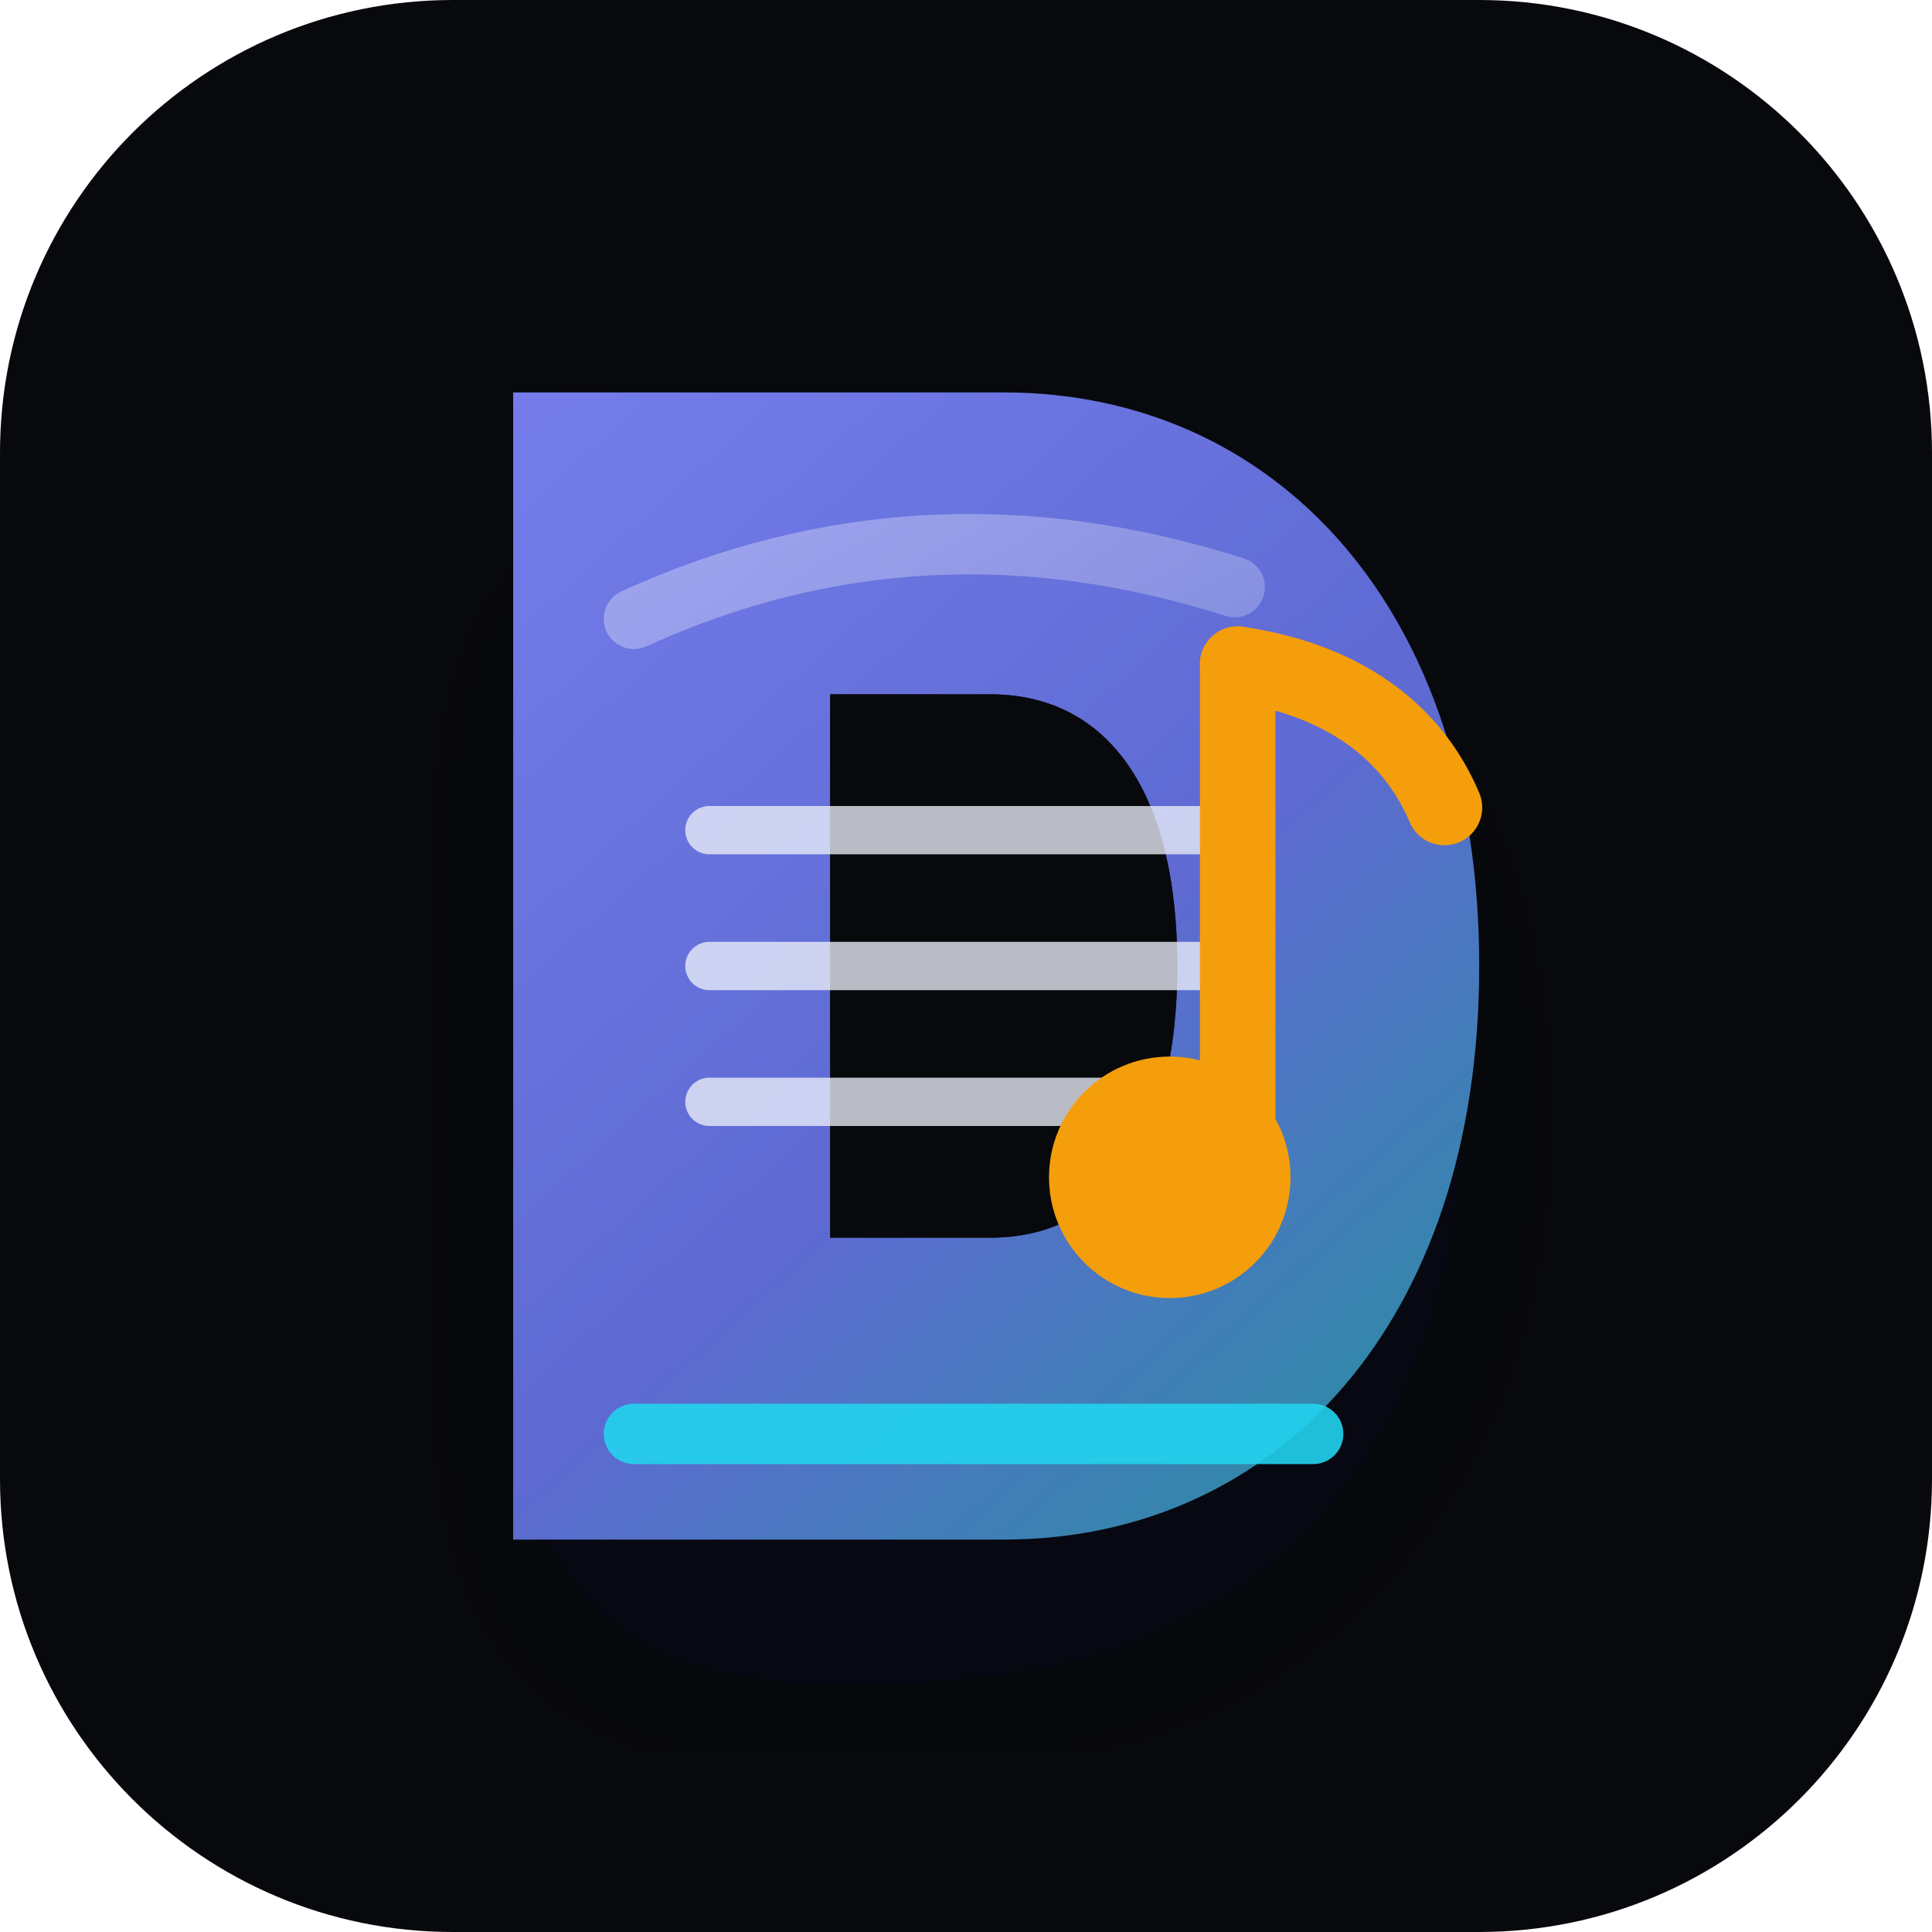
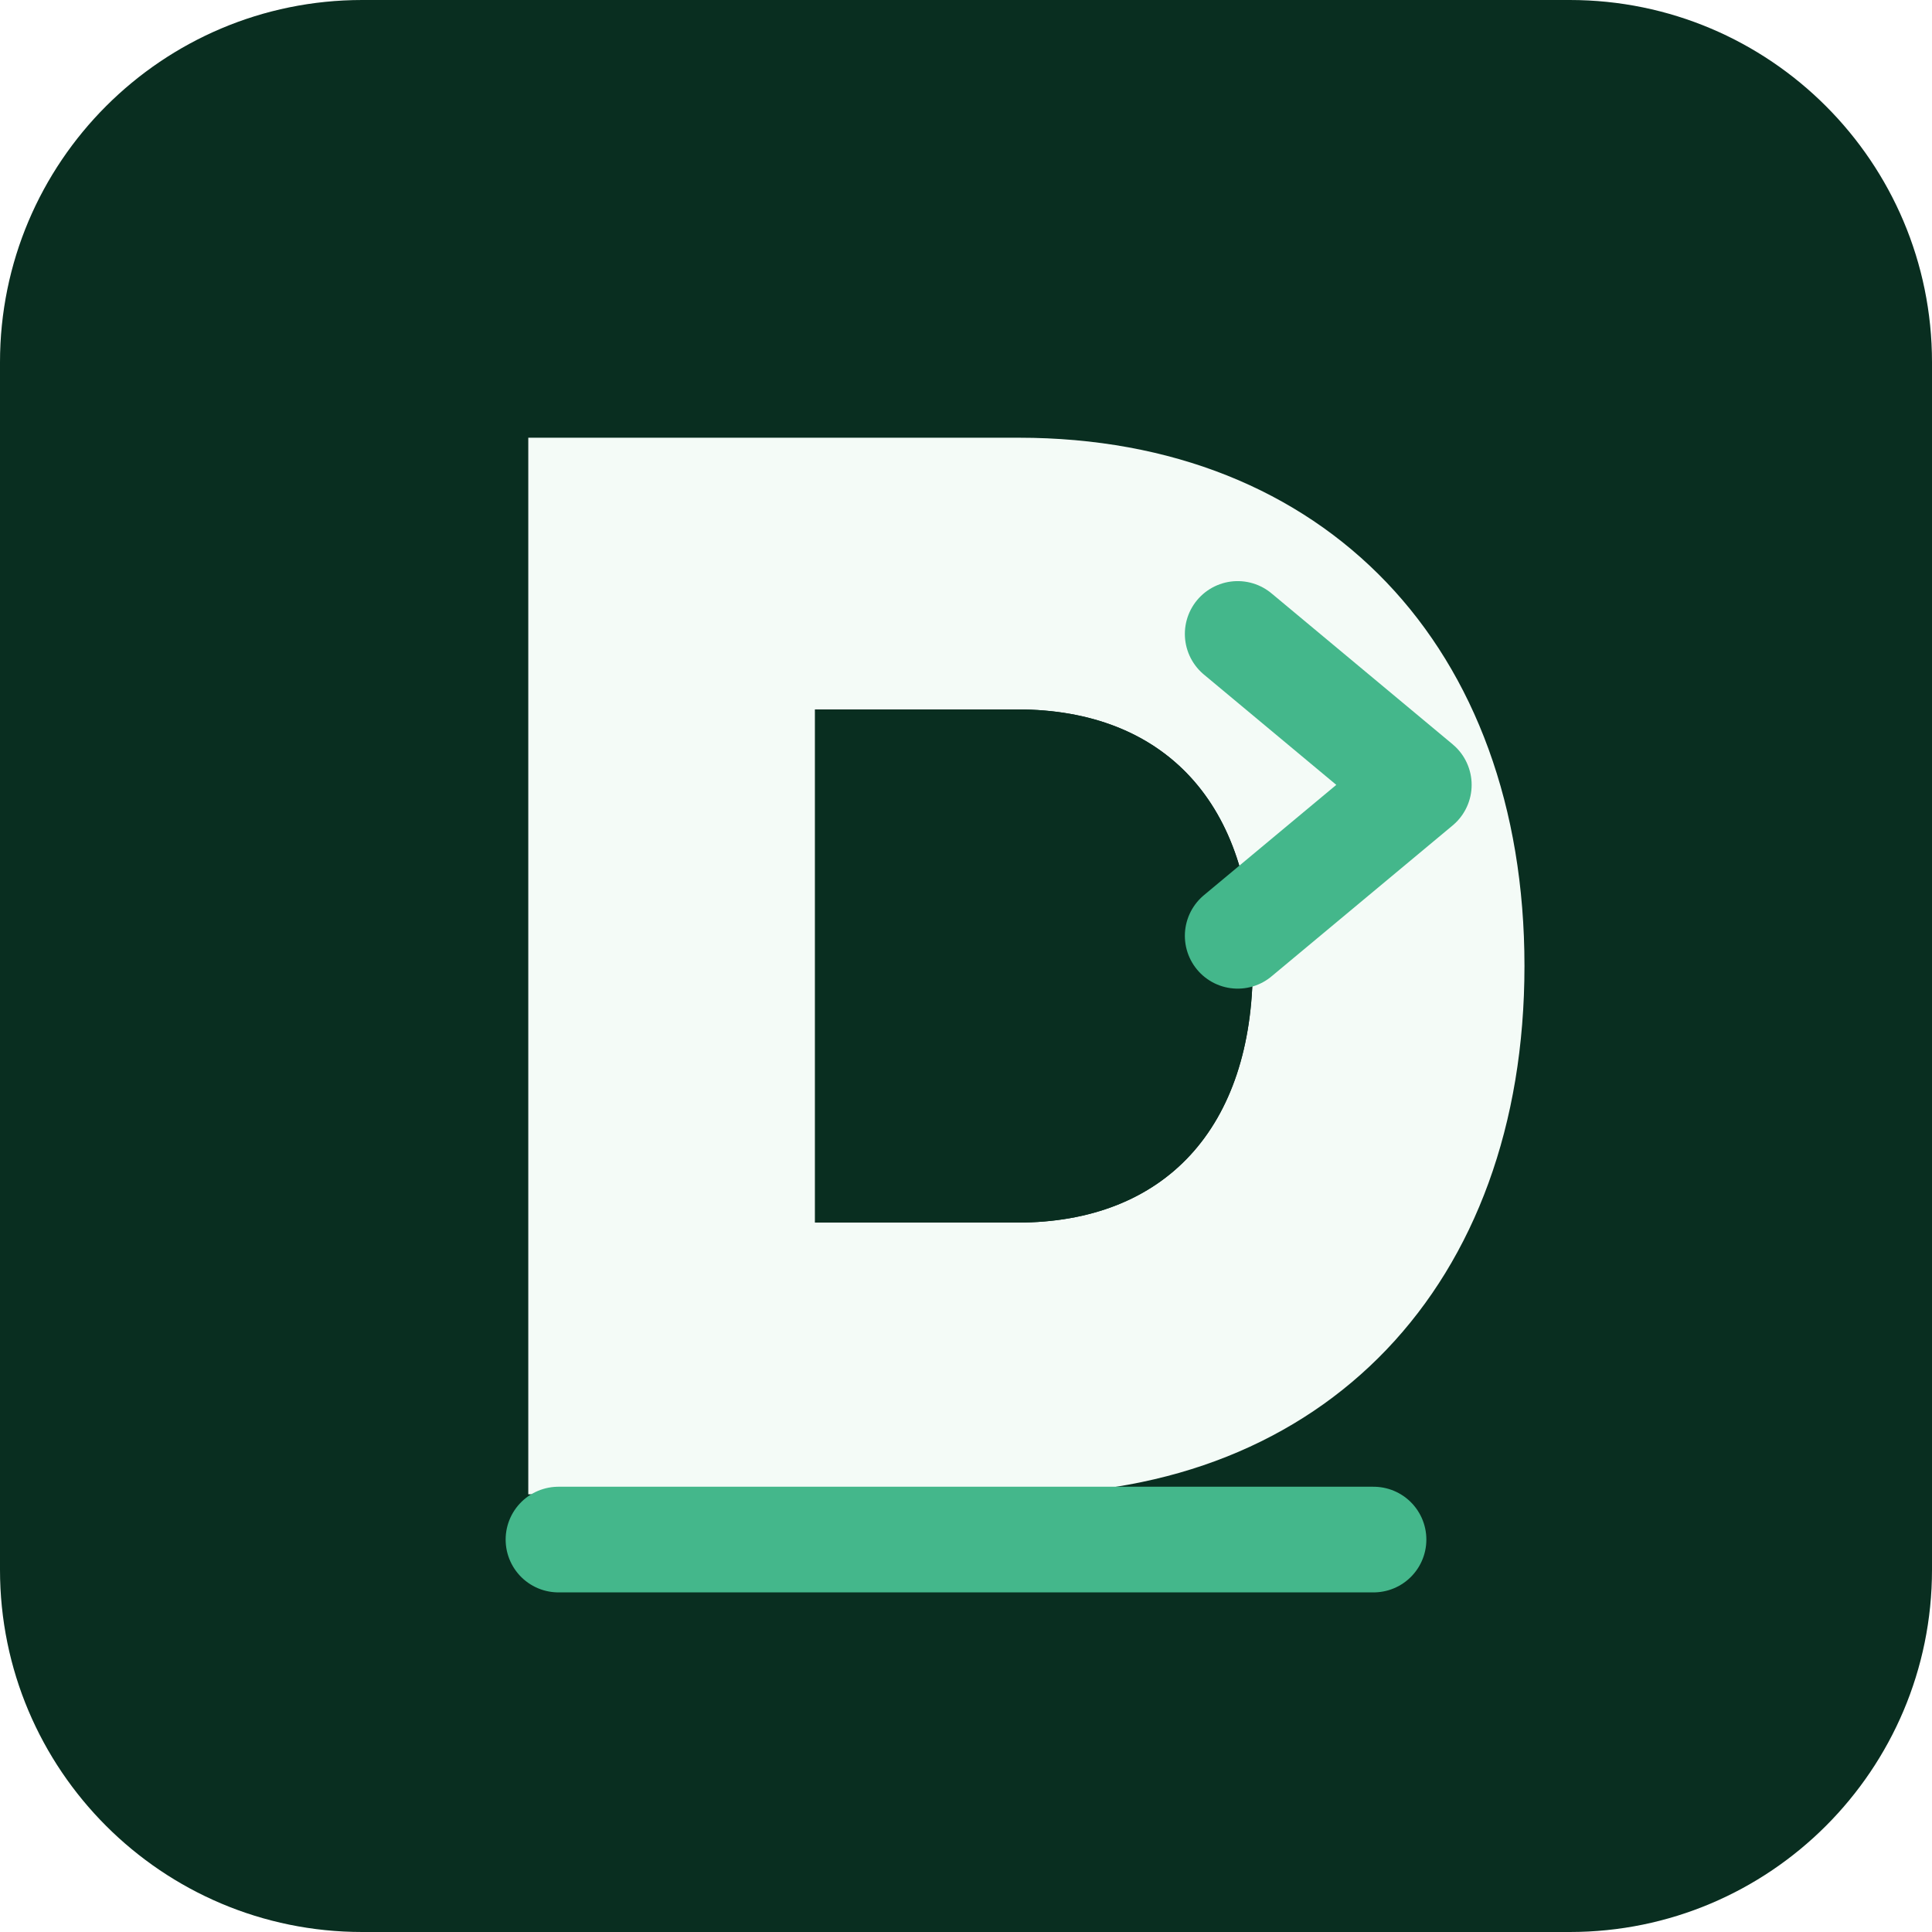
<svg xmlns="http://www.w3.org/2000/svg" viewBox="0 0 128 128" role="img" aria-labelledby="djass-logo-title djass-logo-desc">
-   <defs>
-     <linearGradient id="djass-fill" x1="22" y1="16" x2="108" y2="112" gradientUnits="userSpaceOnUse">
-       <stop offset="0" stop-color="#7B82F2" />
-       <stop offset="0.54" stop-color="#5E6AD2" />
-       <stop offset="1" stop-color="#0F9F8A" />
-     </linearGradient>
-     <linearGradient id="djass-shine" x1="42" y1="20" x2="90" y2="108" gradientUnits="userSpaceOnUse">
-       <stop offset="0" stop-color="#FFFFFF" stop-opacity="0.38" />
-       <stop offset="1" stop-color="#FFFFFF" stop-opacity="0" />
-     </linearGradient>
-     <filter id="djass-shadow" x="-18%" y="-18%" width="136%" height="136%" color-interpolation-filters="sRGB">
-       <feDropShadow dx="0" dy="10" stdDeviation="10" flood-color="#131826" flood-opacity="0.2" />
-     </filter>
-   </defs>
-   <rect width="128" height="128" rx="30" fill="#08090D" />
-   <path d="M34 26h32.5C84.4 26 98 40.2 98 64s-13.6 38-31.5 38H34V26Zm21 20v36h10.6C73.3 82 78 75.7 78 64s-4.7-18-12.4-18H55Z" fill="url(#djass-fill)" filter="url(#djass-shadow)" />
-   <path d="M55 46v36h10.6C73.3 82 78 75.7 78 64s-4.7-18-12.4-18H55Z" fill="#08090D" opacity="0.96" />
-   <path d="M42 41c12.7-5.8 26-6.5 39.8-2.1" fill="none" stroke="url(#djass-shine)" stroke-width="4" stroke-linecap="round" />
-   <path d="M47 55h35" fill="none" stroke="#EBEEF8" stroke-width="3.2" stroke-linecap="round" opacity="0.78" />
-   <path d="M47 64h35" fill="none" stroke="#EBEEF8" stroke-width="3.2" stroke-linecap="round" opacity="0.78" />
-   <path d="M47 73h27" fill="none" stroke="#EBEEF8" stroke-width="3.2" stroke-linecap="round" opacity="0.78" />
-   <path d="M82 44v31" fill="none" stroke="#F59E0B" stroke-width="5" stroke-linecap="round" />
-   <path d="M82 44c6.8 1 11.5 4.3 13.7 9.5" fill="none" stroke="#F59E0B" stroke-width="5" stroke-linecap="round" />
-   <circle cx="77.5" cy="78" r="8" fill="#F59E0B" />
-   <path d="M42 95h45" fill="none" stroke="#22D3EE" stroke-width="4" stroke-linecap="round" opacity="0.9" />
+   <rect width="128" height="128" rx="24" fill="#092E20" />
+   <path d="M35 29h32.5C87.8 29 101 42.9 101 64S87.8 99 67.5 99H35V29Zm19 18v34h13.4C77.2 81 83 74.7 83 64s-5.8-17-15.6-17H54Z" fill="#F4FBF7" />
+   <path d="M54 47v34h13.4C77.2 81 83 74.7 83 64s-5.8-17-15.6-17H54Z" fill="#092E20" />
+   <path d="M82 42l12 10-12 10" fill="none" stroke="#44B78B" stroke-width="7" stroke-linecap="round" stroke-linejoin="round" />
+   <path d="M37 102h54" fill="none" stroke="#44B78B" stroke-width="7" stroke-linecap="round" />
</svg>
